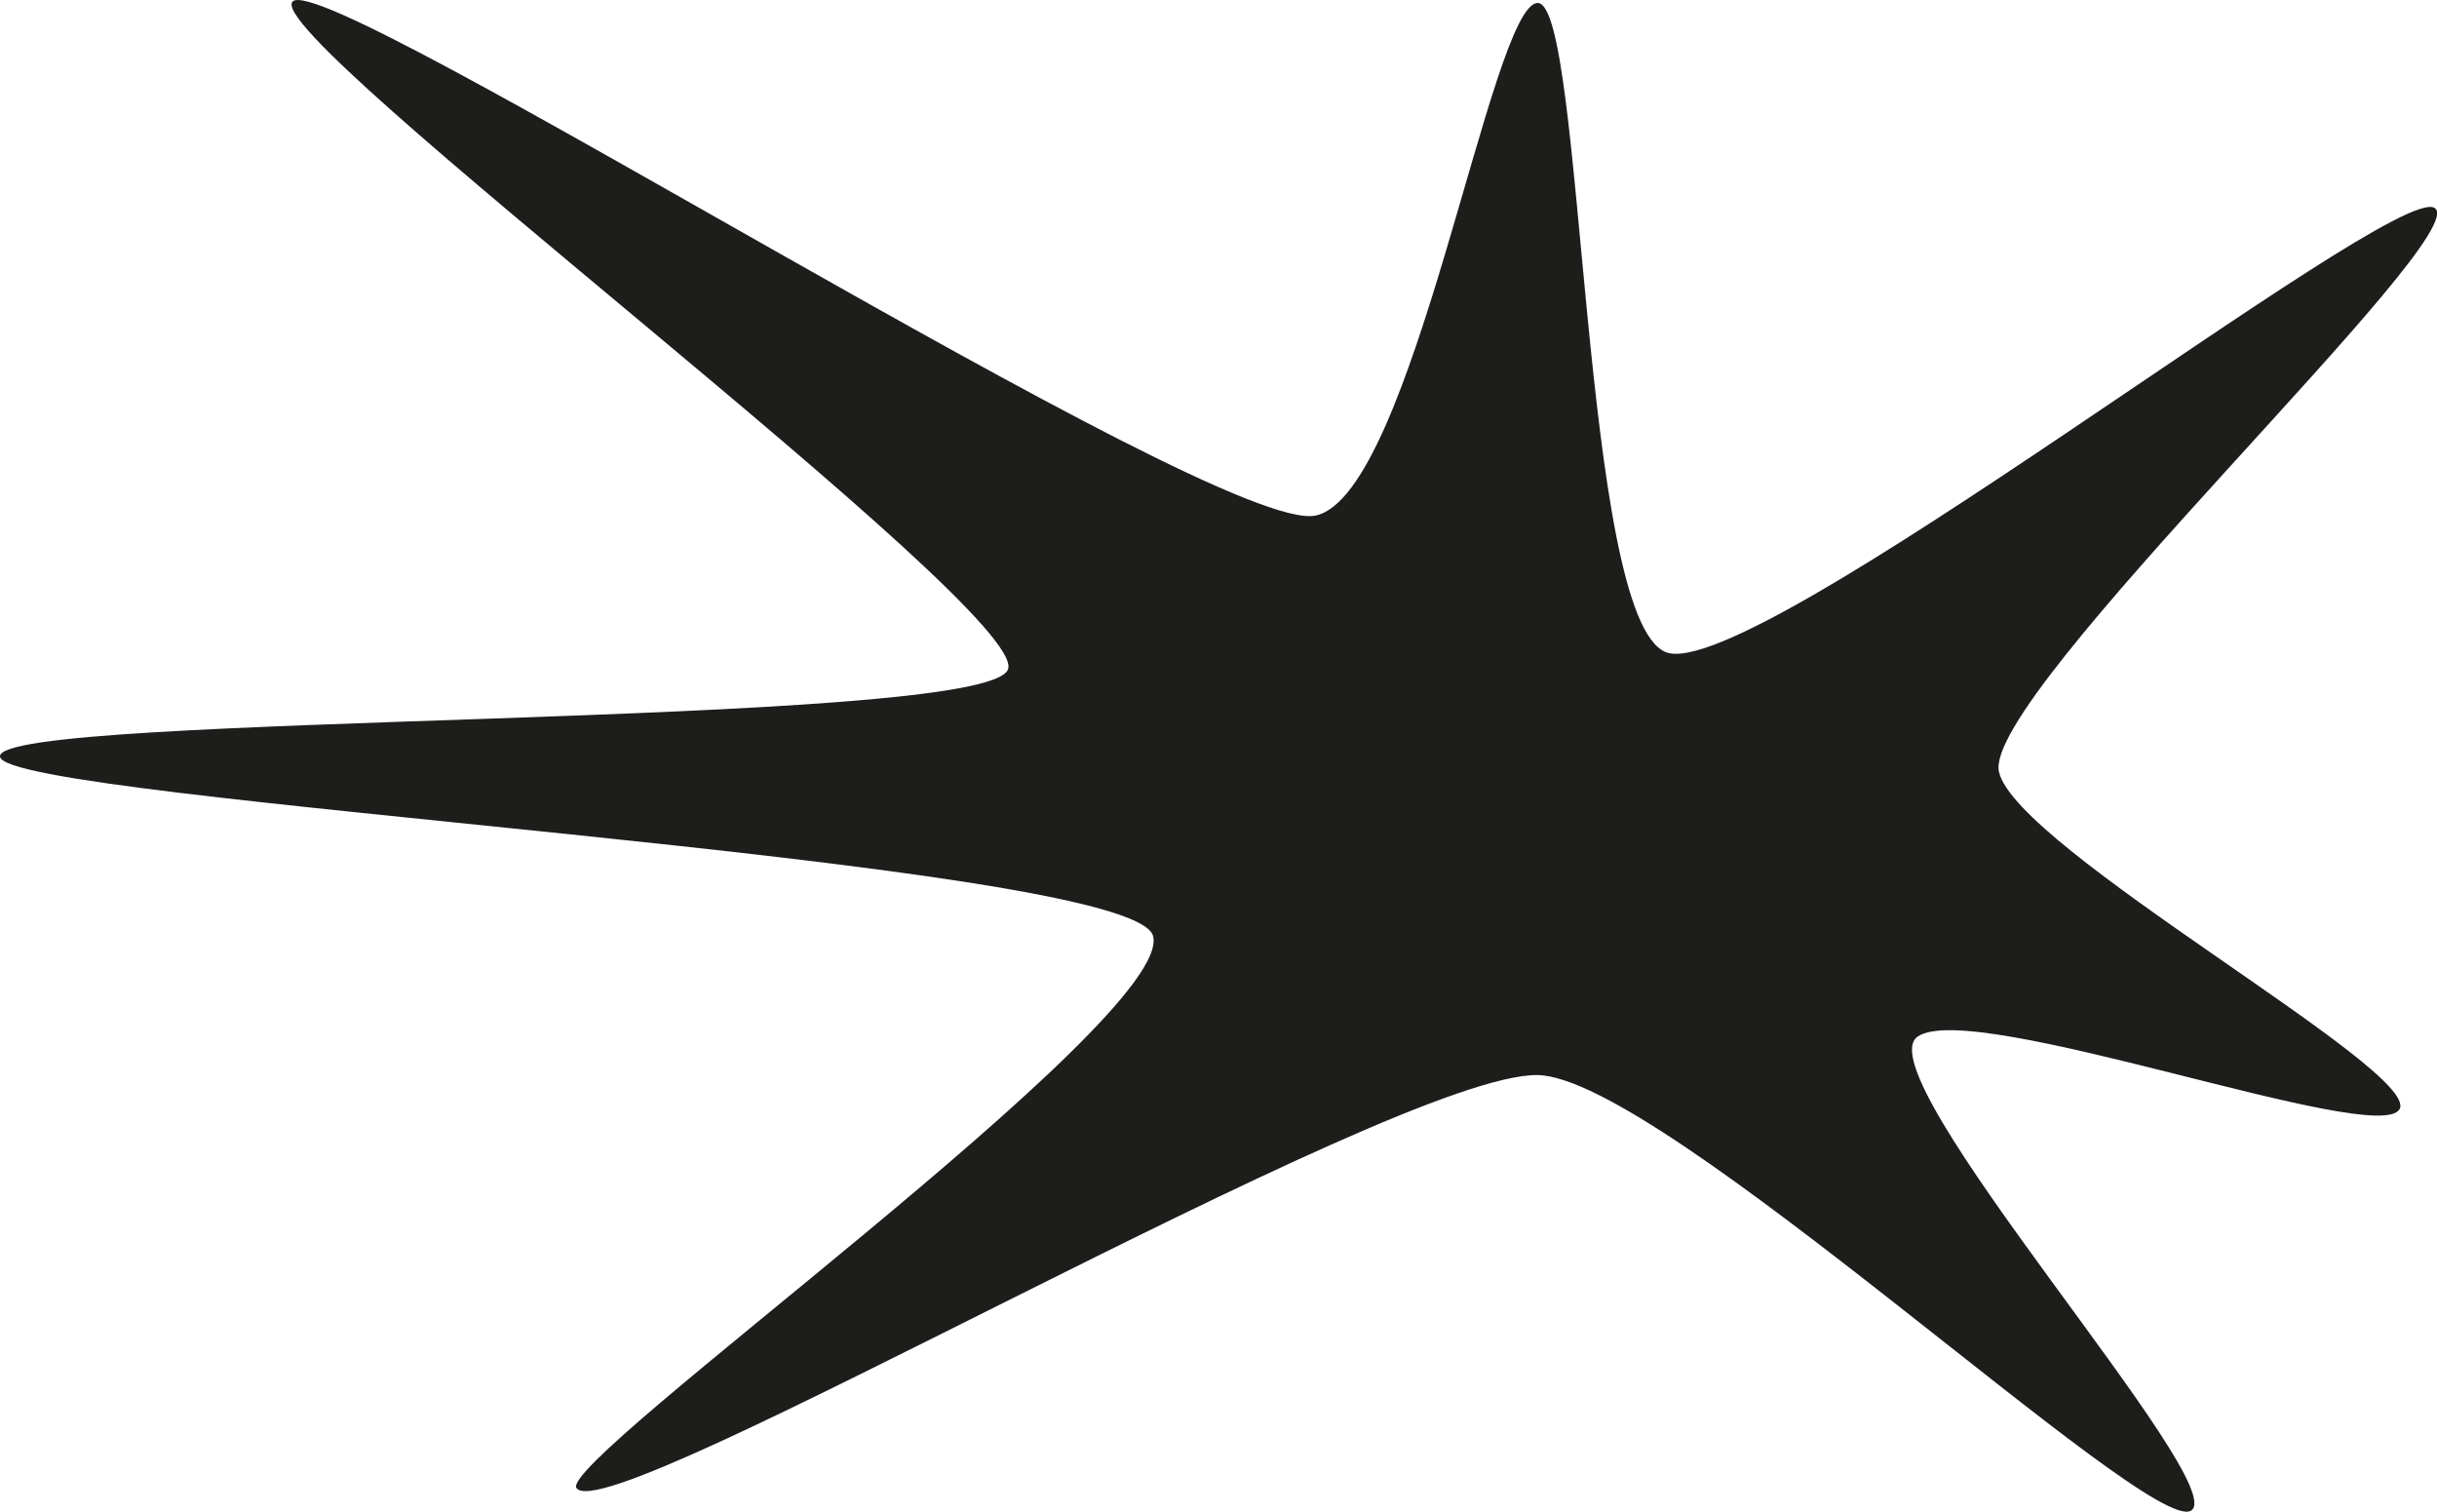
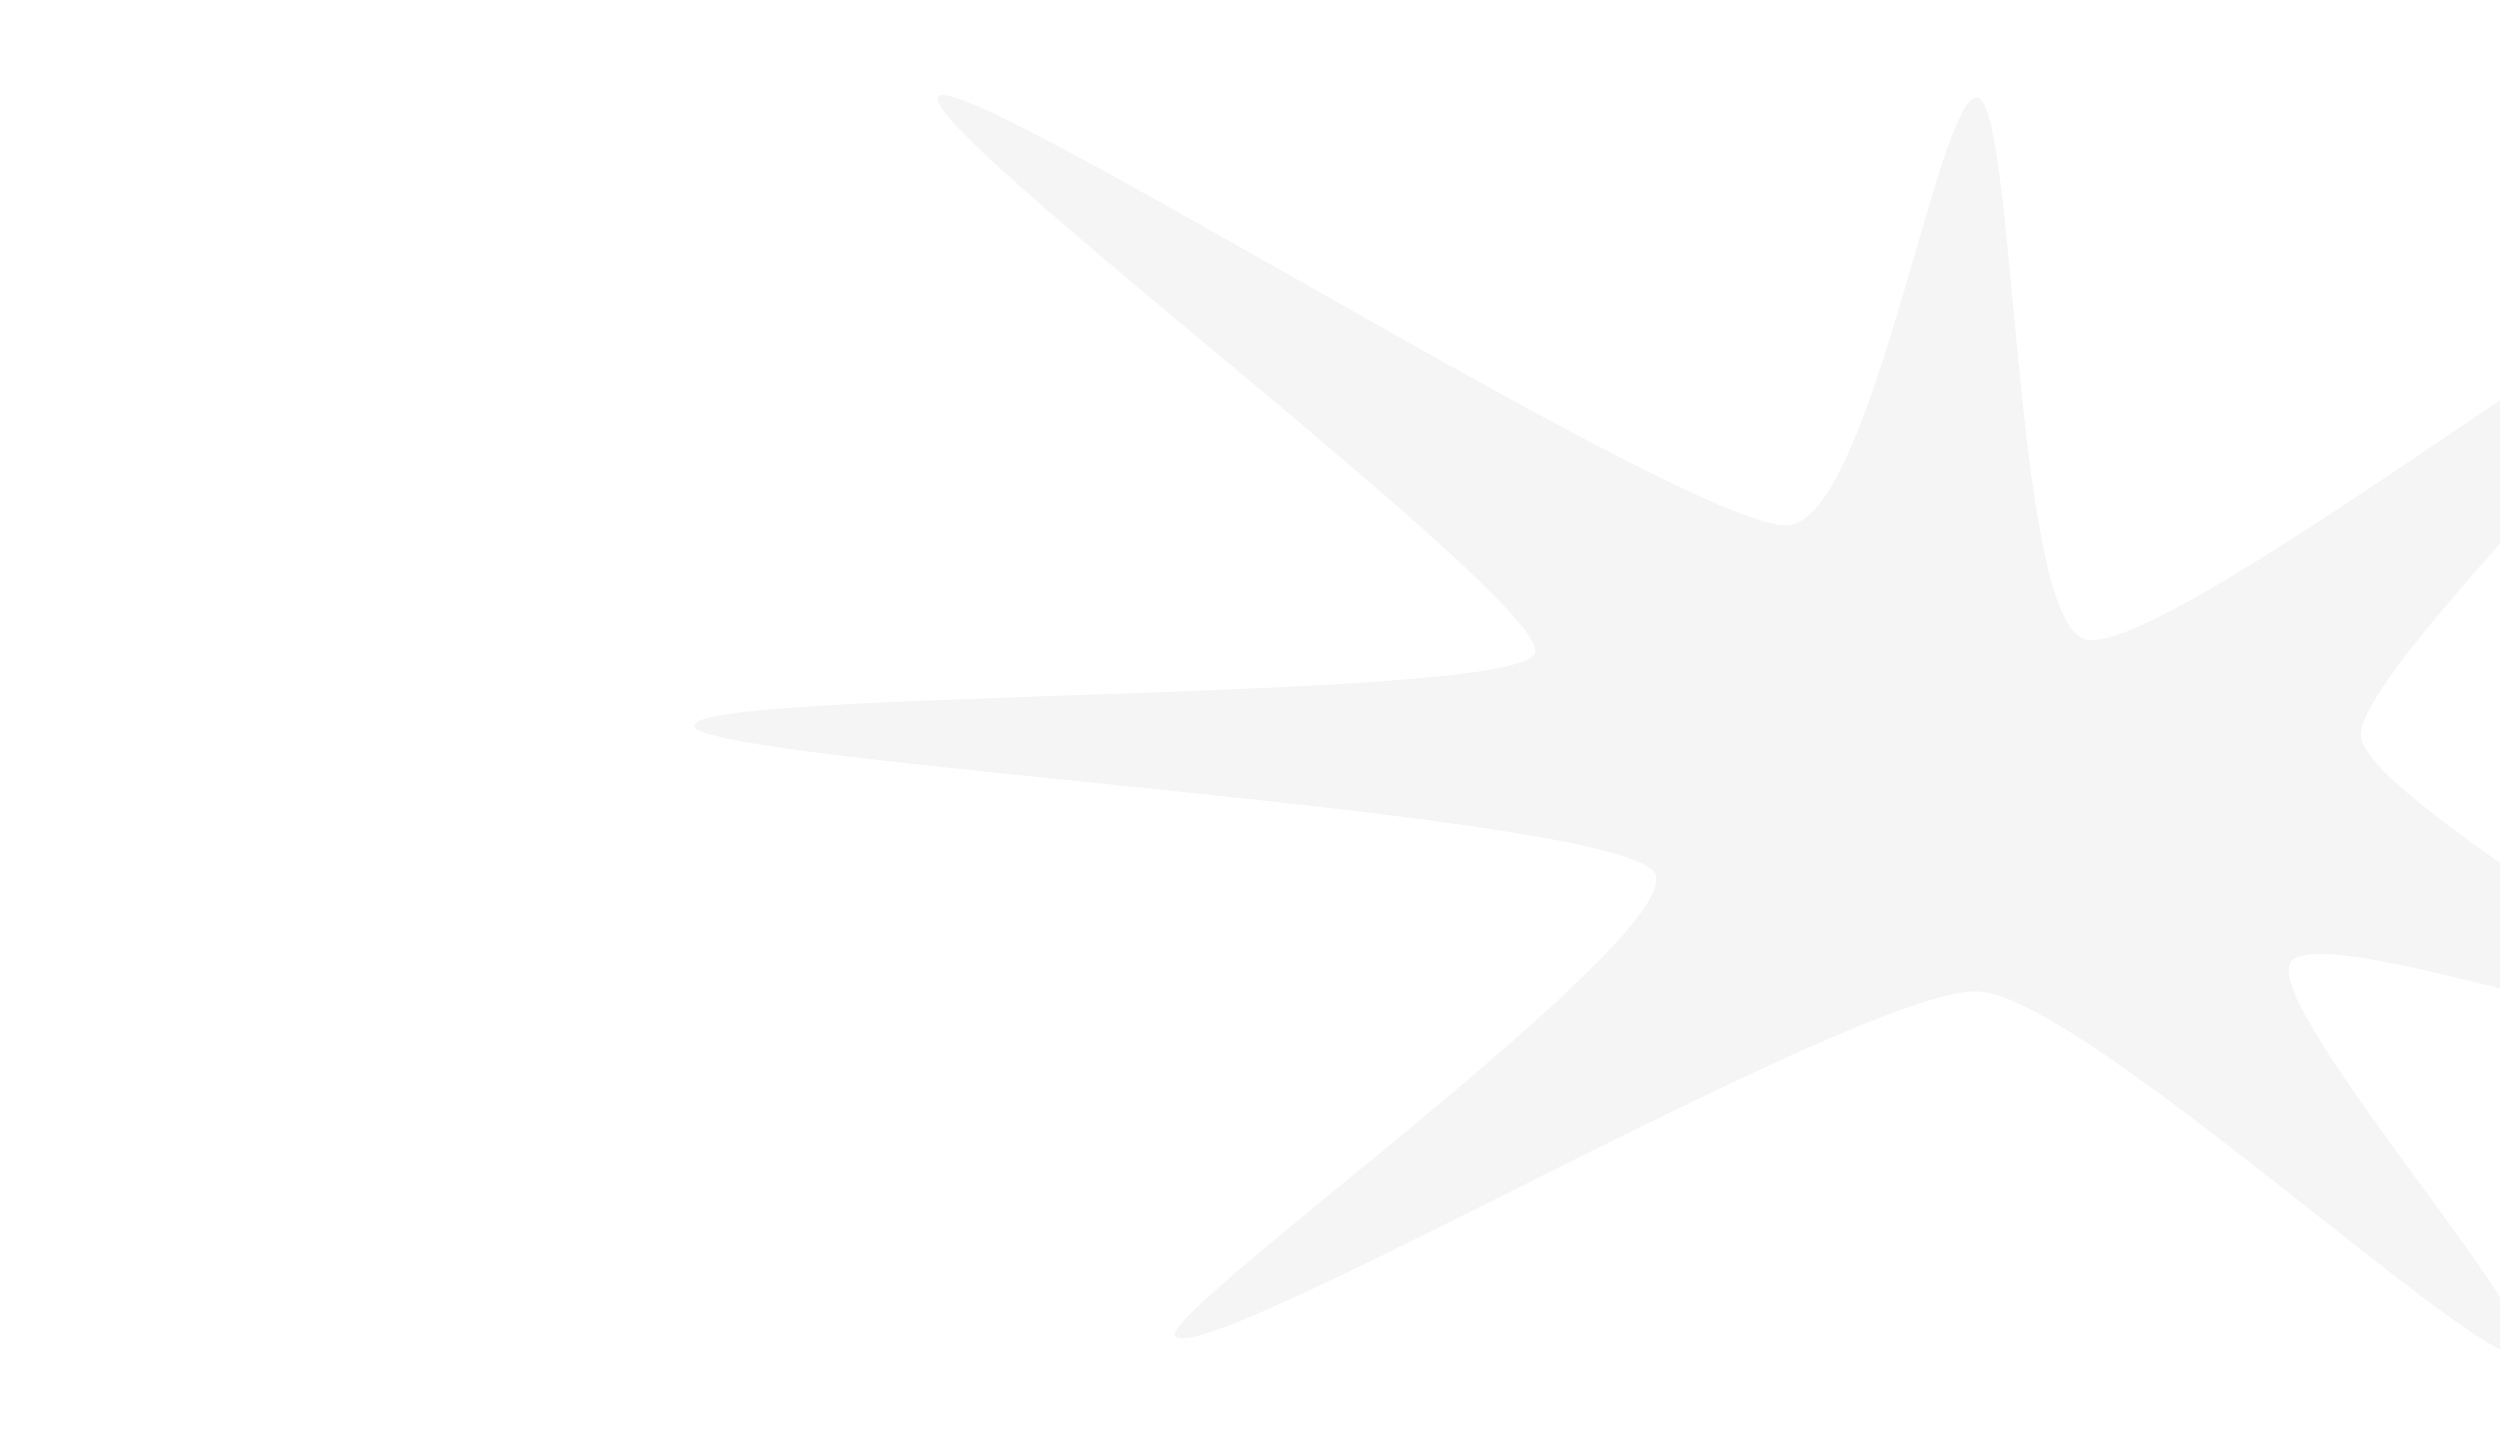
- <svg xmlns="http://www.w3.org/2000/svg" id="Layer_2" viewBox="0 0 146.31 90.75">
-   <defs>
-     <style>.cls-1{fill:#1d1d1b;stroke-width:0px;}</style>
-   </defs>
-   <g id="Layer_1-2">
-     <path class="cls-1" d="M34.62,89.34c1.92,2.63,48.97-24.93,57.69-24.8,7.45.11,36.67,27.69,39.23,26.15,2.56-1.54-19.74-26.15-16.41-28.46,3.33-2.31,27.6,6.67,28.93,4.36,1.33-2.31-23.03-15.64-24.05-20.26-1.03-4.62,28.72-32.31,26.15-33.85s-41.03,28.72-46.15,26.67c-5.13-2.05-4.87-38.97-7.69-38.97s-7.44,29.49-13.33,30.77C73.08,32.23,19.62-1.96,17.57.09s44.23,36.5,42.95,40.09C59.23,43.77-.26,42.72,0,45.42s68.08,6.17,69.23,10.78c1.26,5.04-35.82,31.49-34.62,33.14Z" />
-   </g>
+ <svg xmlns="http://www.w3.org/2000/svg" width="250" height="144" viewBox="-50 10 180 70">
+   <path d="M34.62,89.34c1.92,2.63,48.97-24.93,57.69-24.8,7.45.11,36.67,27.69,39.23,26.15,2.56-1.54-19.74-26.15-16.41-28.46,3.33-2.31,27.6,6.67,28.93,4.36,1.33-2.31-23.03-15.64-24.05-20.26-1.03-4.62,28.72-32.31,26.15-33.85s-41.03,28.72-46.15,26.67c-5.13-2.05-4.87-38.97-7.69-38.97s-7.44,29.49-13.33,30.77C73.08,32.23,19.62-1.96,17.57.09s44.23,36.5,42.95,40.09C59.23,43.77-.26,42.72,0,45.42s68.08,6.17,69.23,10.78c1.26,5.04-35.82,31.49-34.62,33.14Z" fill="whitesmoke" />
</svg>
